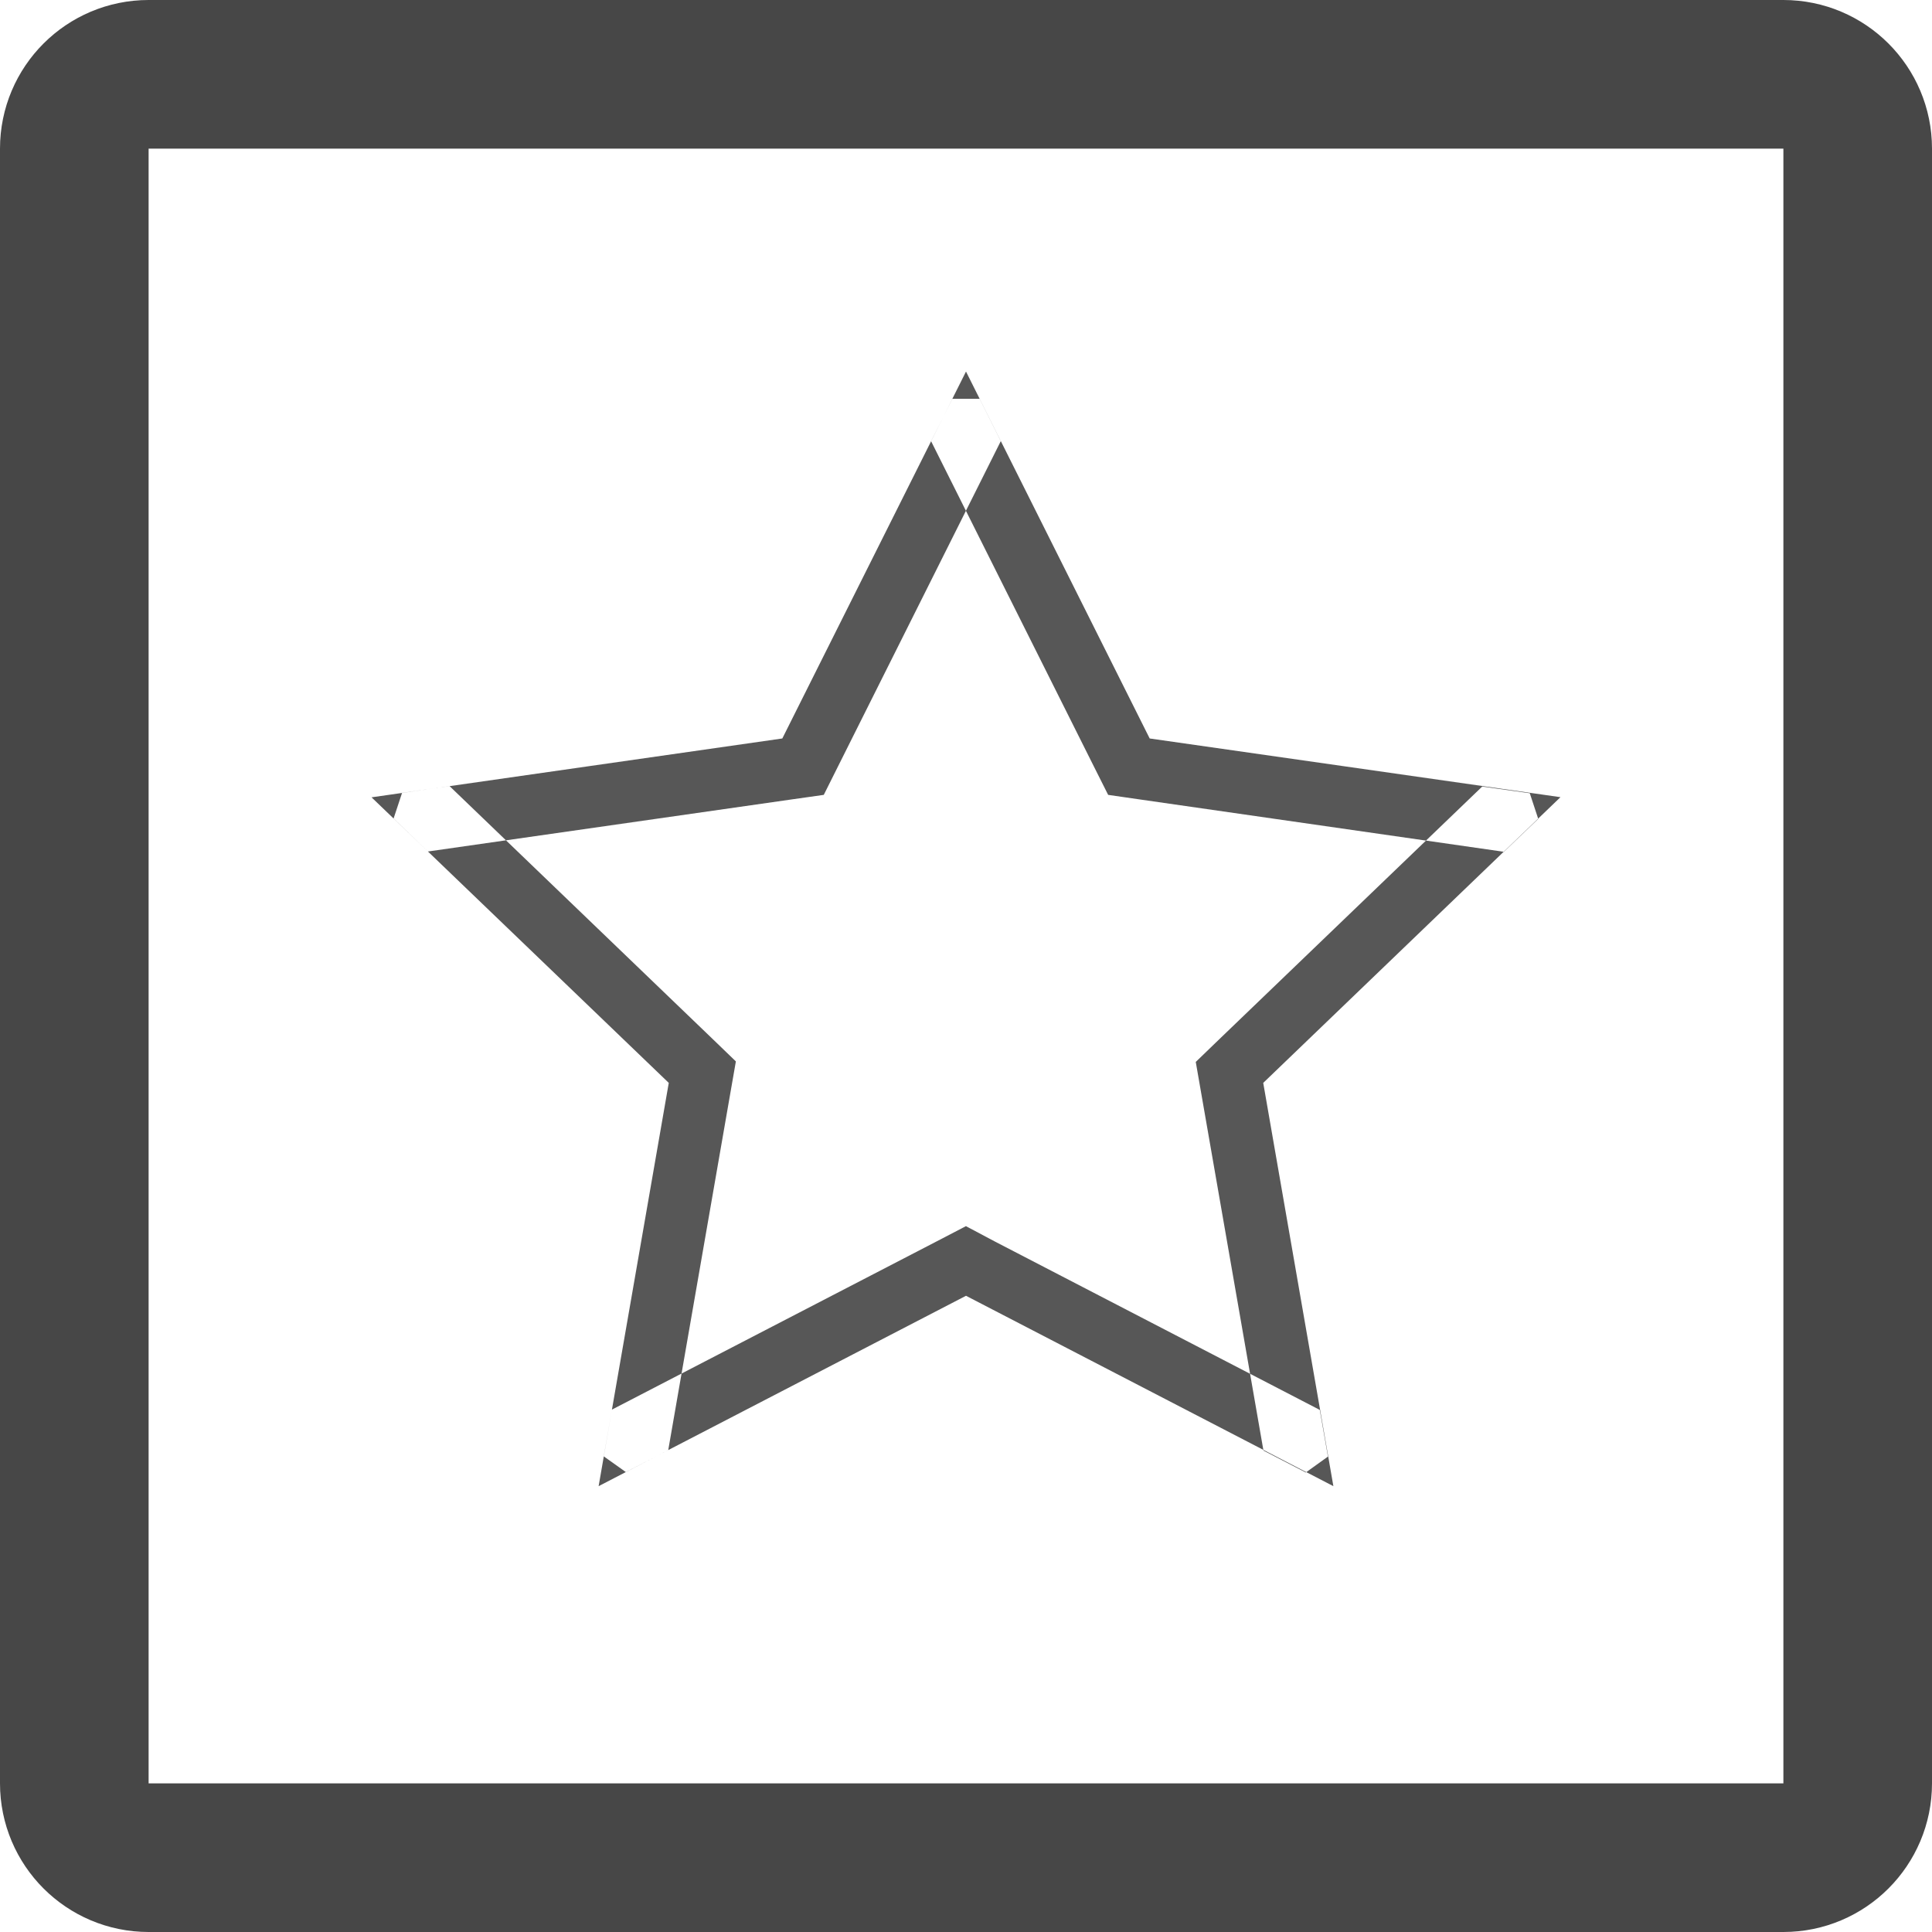
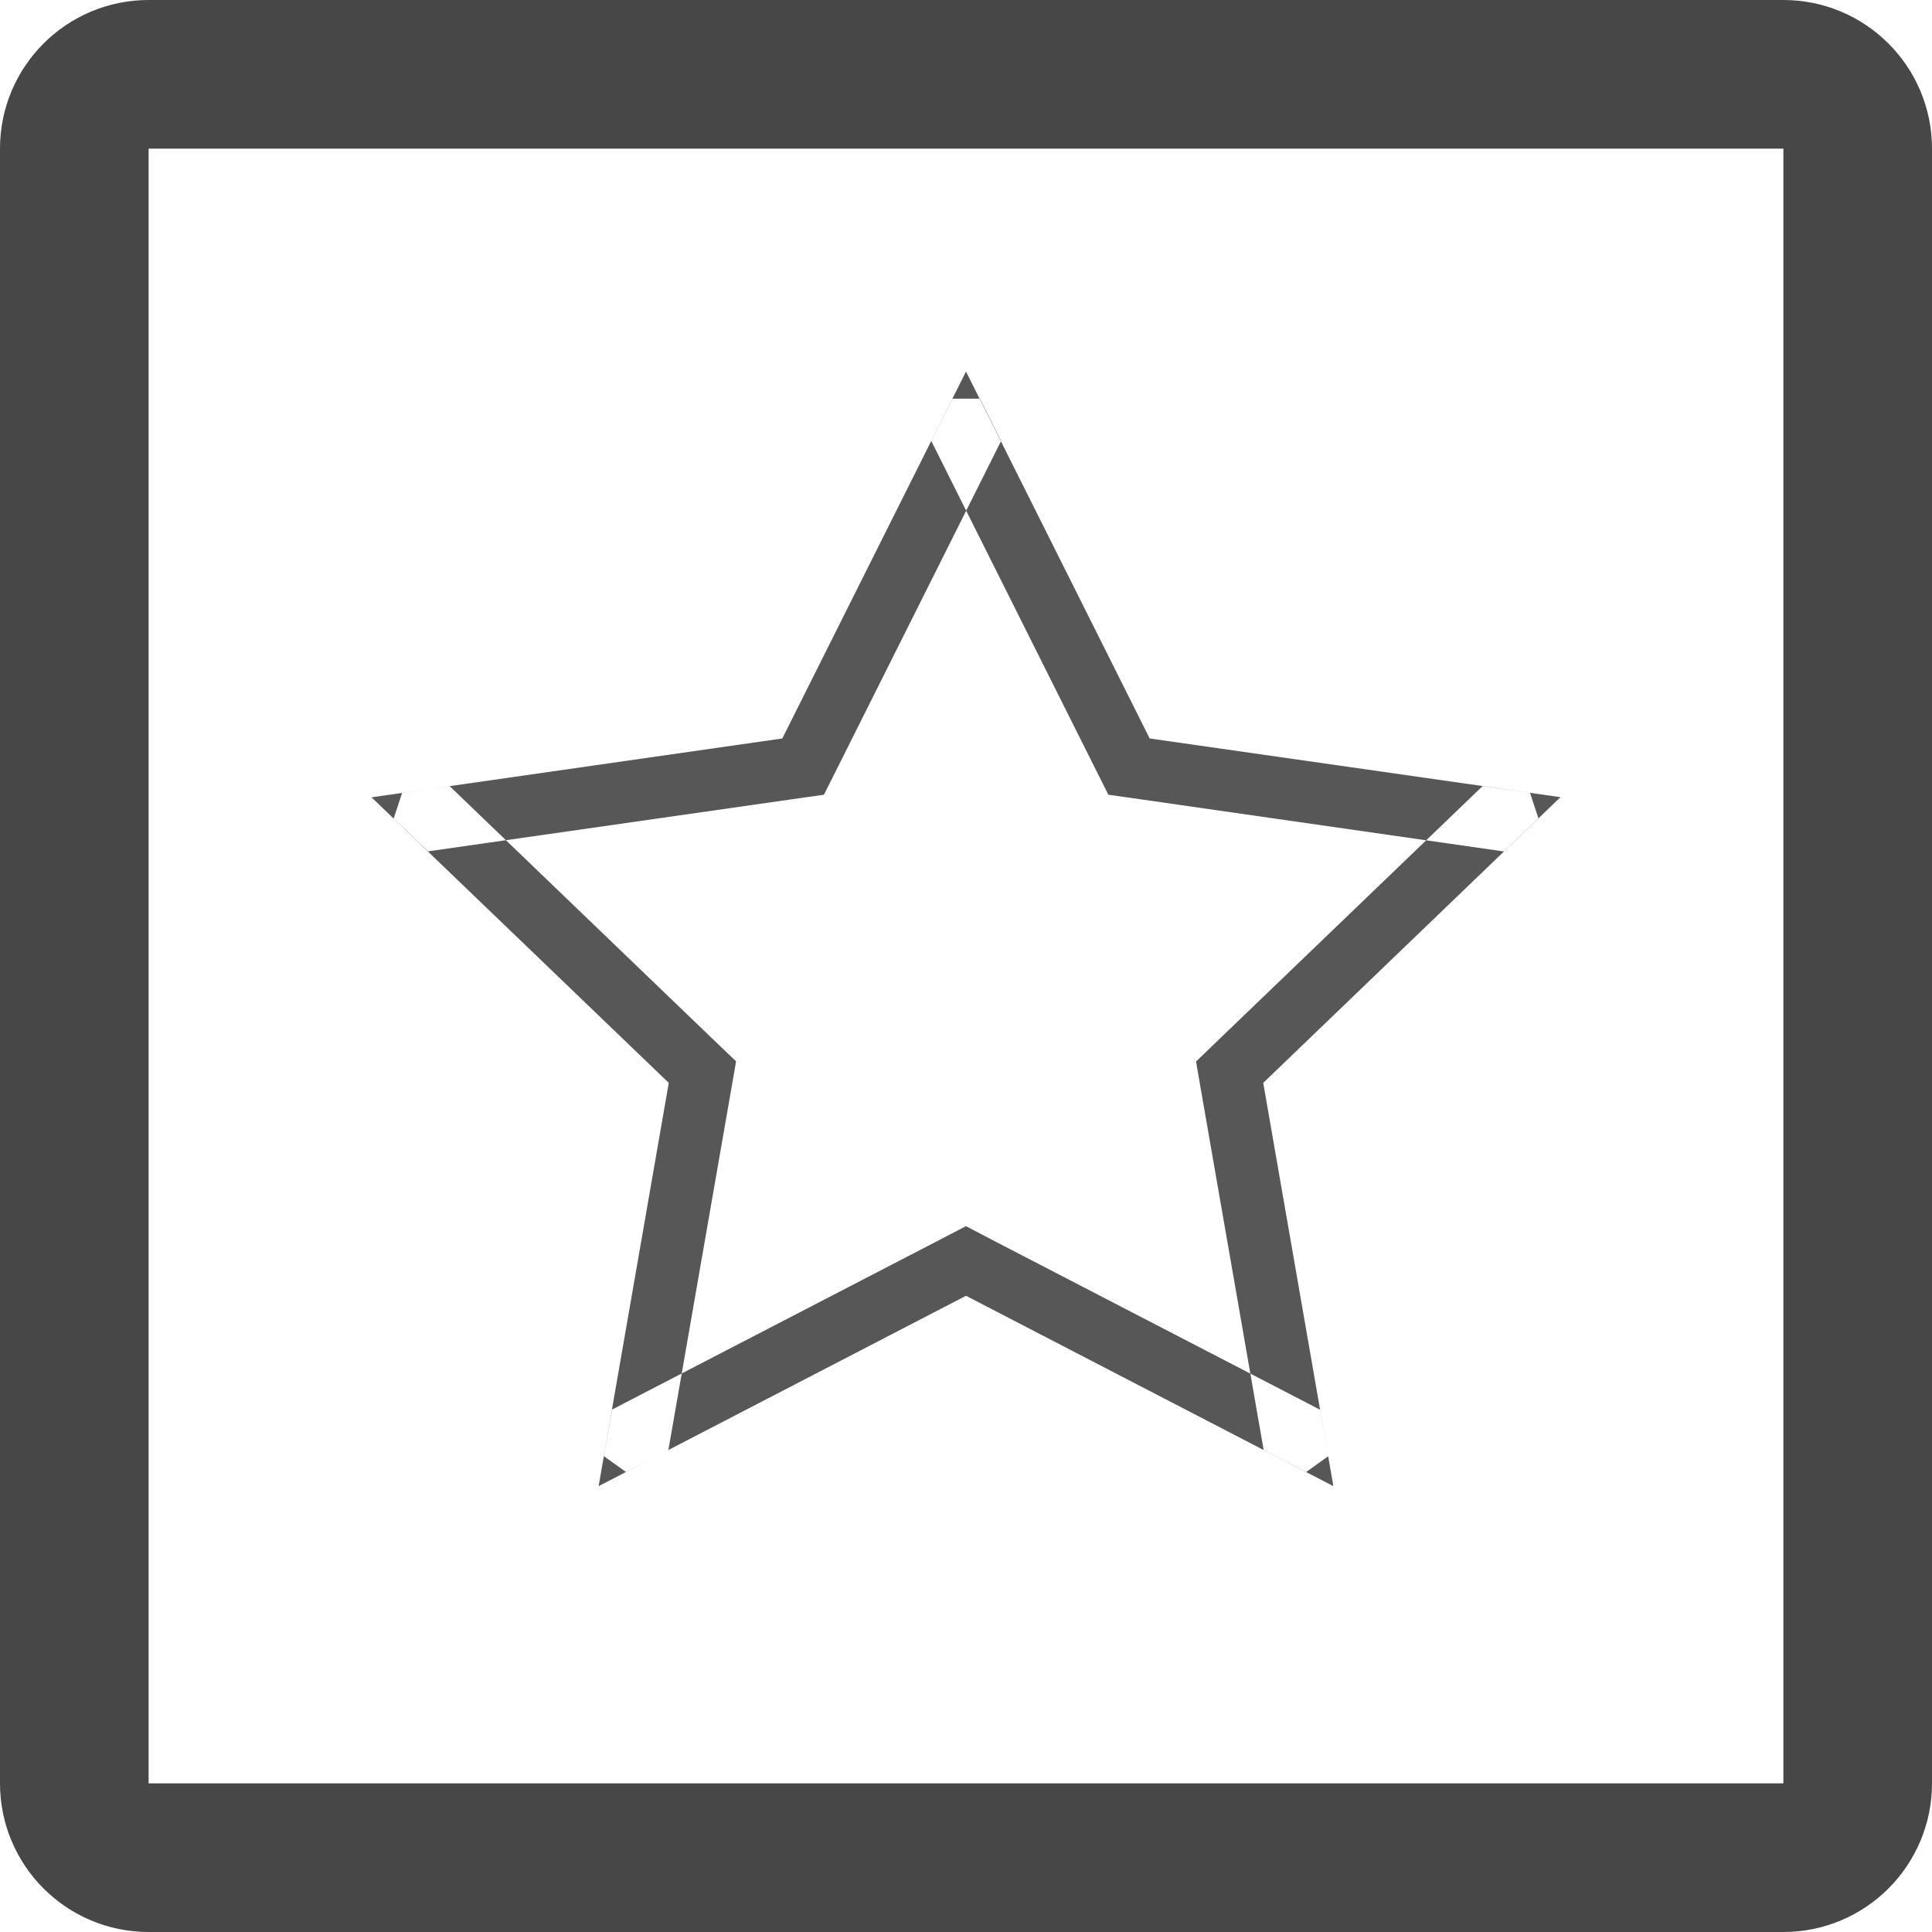
<svg xmlns="http://www.w3.org/2000/svg" width="26" height="26" viewBox="0 0 26 26">
-   <g transform="translate(1 1)" fill="none" fill-rule="evenodd">
-     <rect stroke="#474747" stroke-width="2" width="24" height="24" rx="1" />
-     <path d="M7.235 17.97l4.374-2.266.39-.203.39.207 4.372 2.266.11.628-.298.214-.57-.295-.836-4.8-.075-.43.317-.306 3.538-3.4.64.09.114.345-.462.443-4.89-.703-.436-.063-.196-.39-2.187-4.37.287-.57h.366l.285.57-2.187 4.37-.195.39-.437.062-4.89.7-.462-.445.114-.344.64-.09 3.537 3.4.315.304-.075.43-.835 4.8-.57.297-.298-.212.11-.628zM12 16.438L7.056 19 8 13.573 4 9.73l5.528-.792L12 4l2.472 4.938 5.528.79-4 3.845.944 5.427L12 16.438z" fill="#575757" />
+   <g fill="none" fill-rule="evenodd">
+     <g transform="translate(1 1)">
+       <rect stroke="#474747" stroke-width="2" width="24" height="24" rx="1" />
+       <path d="M7.235 17.97l4.374-2.266.39-.203.39.204 4.375 2.266.11.627-.298.213-.57-.296-.836-4.8-.074-.43.317-.305 3.538-3.4.64.09.113.345-.462.444-4.89-.702-.436-.062-.196-.39-2.187-4.37.286-.57h.368l.285.57-2.188 4.37-.196.39-.437.062-4.89.7-.463-.443.114-.344.64-.09 3.537 3.4.317.303-.075.43-.836 4.8-.57.297-.298-.213.11-.627zM12 16.438L7.056 19 8 13.573 4 9.73l5.528-.792L12 4l2.472 4.938 5.528.79-4 3.845.944 5.427L12 16.438z" fill="#575757" />
+     </g>
  </g>
</svg>
